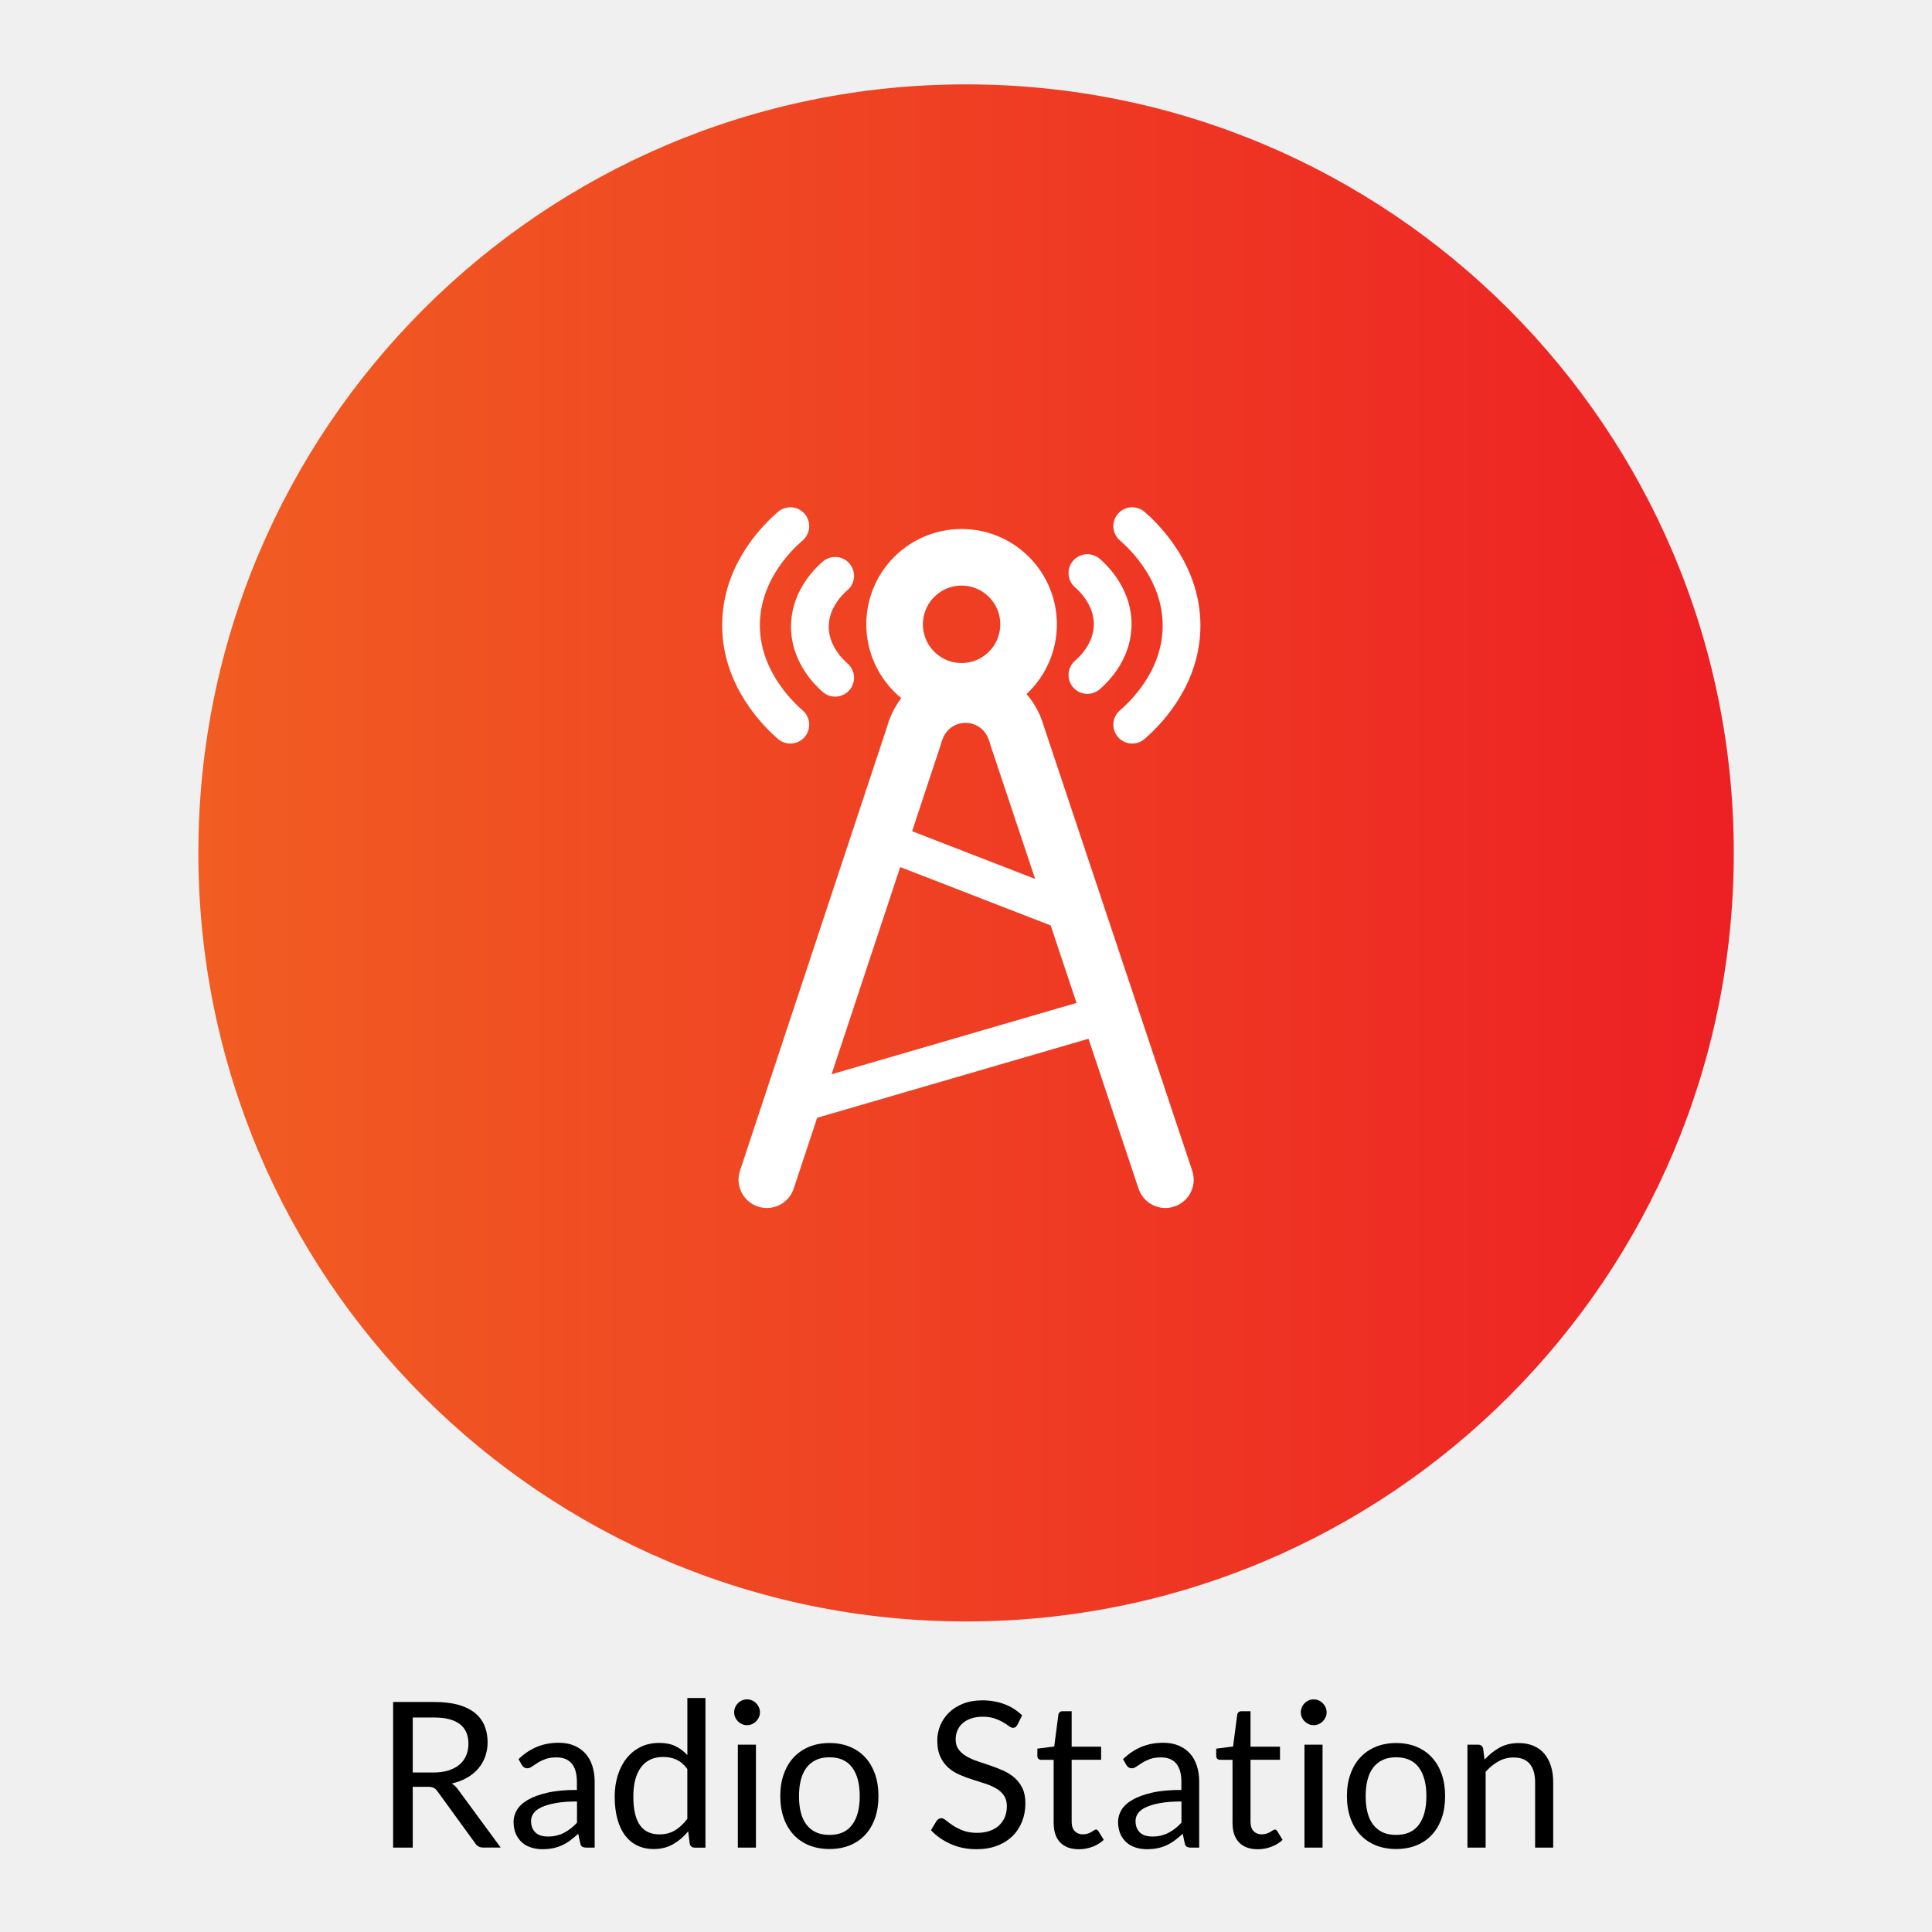
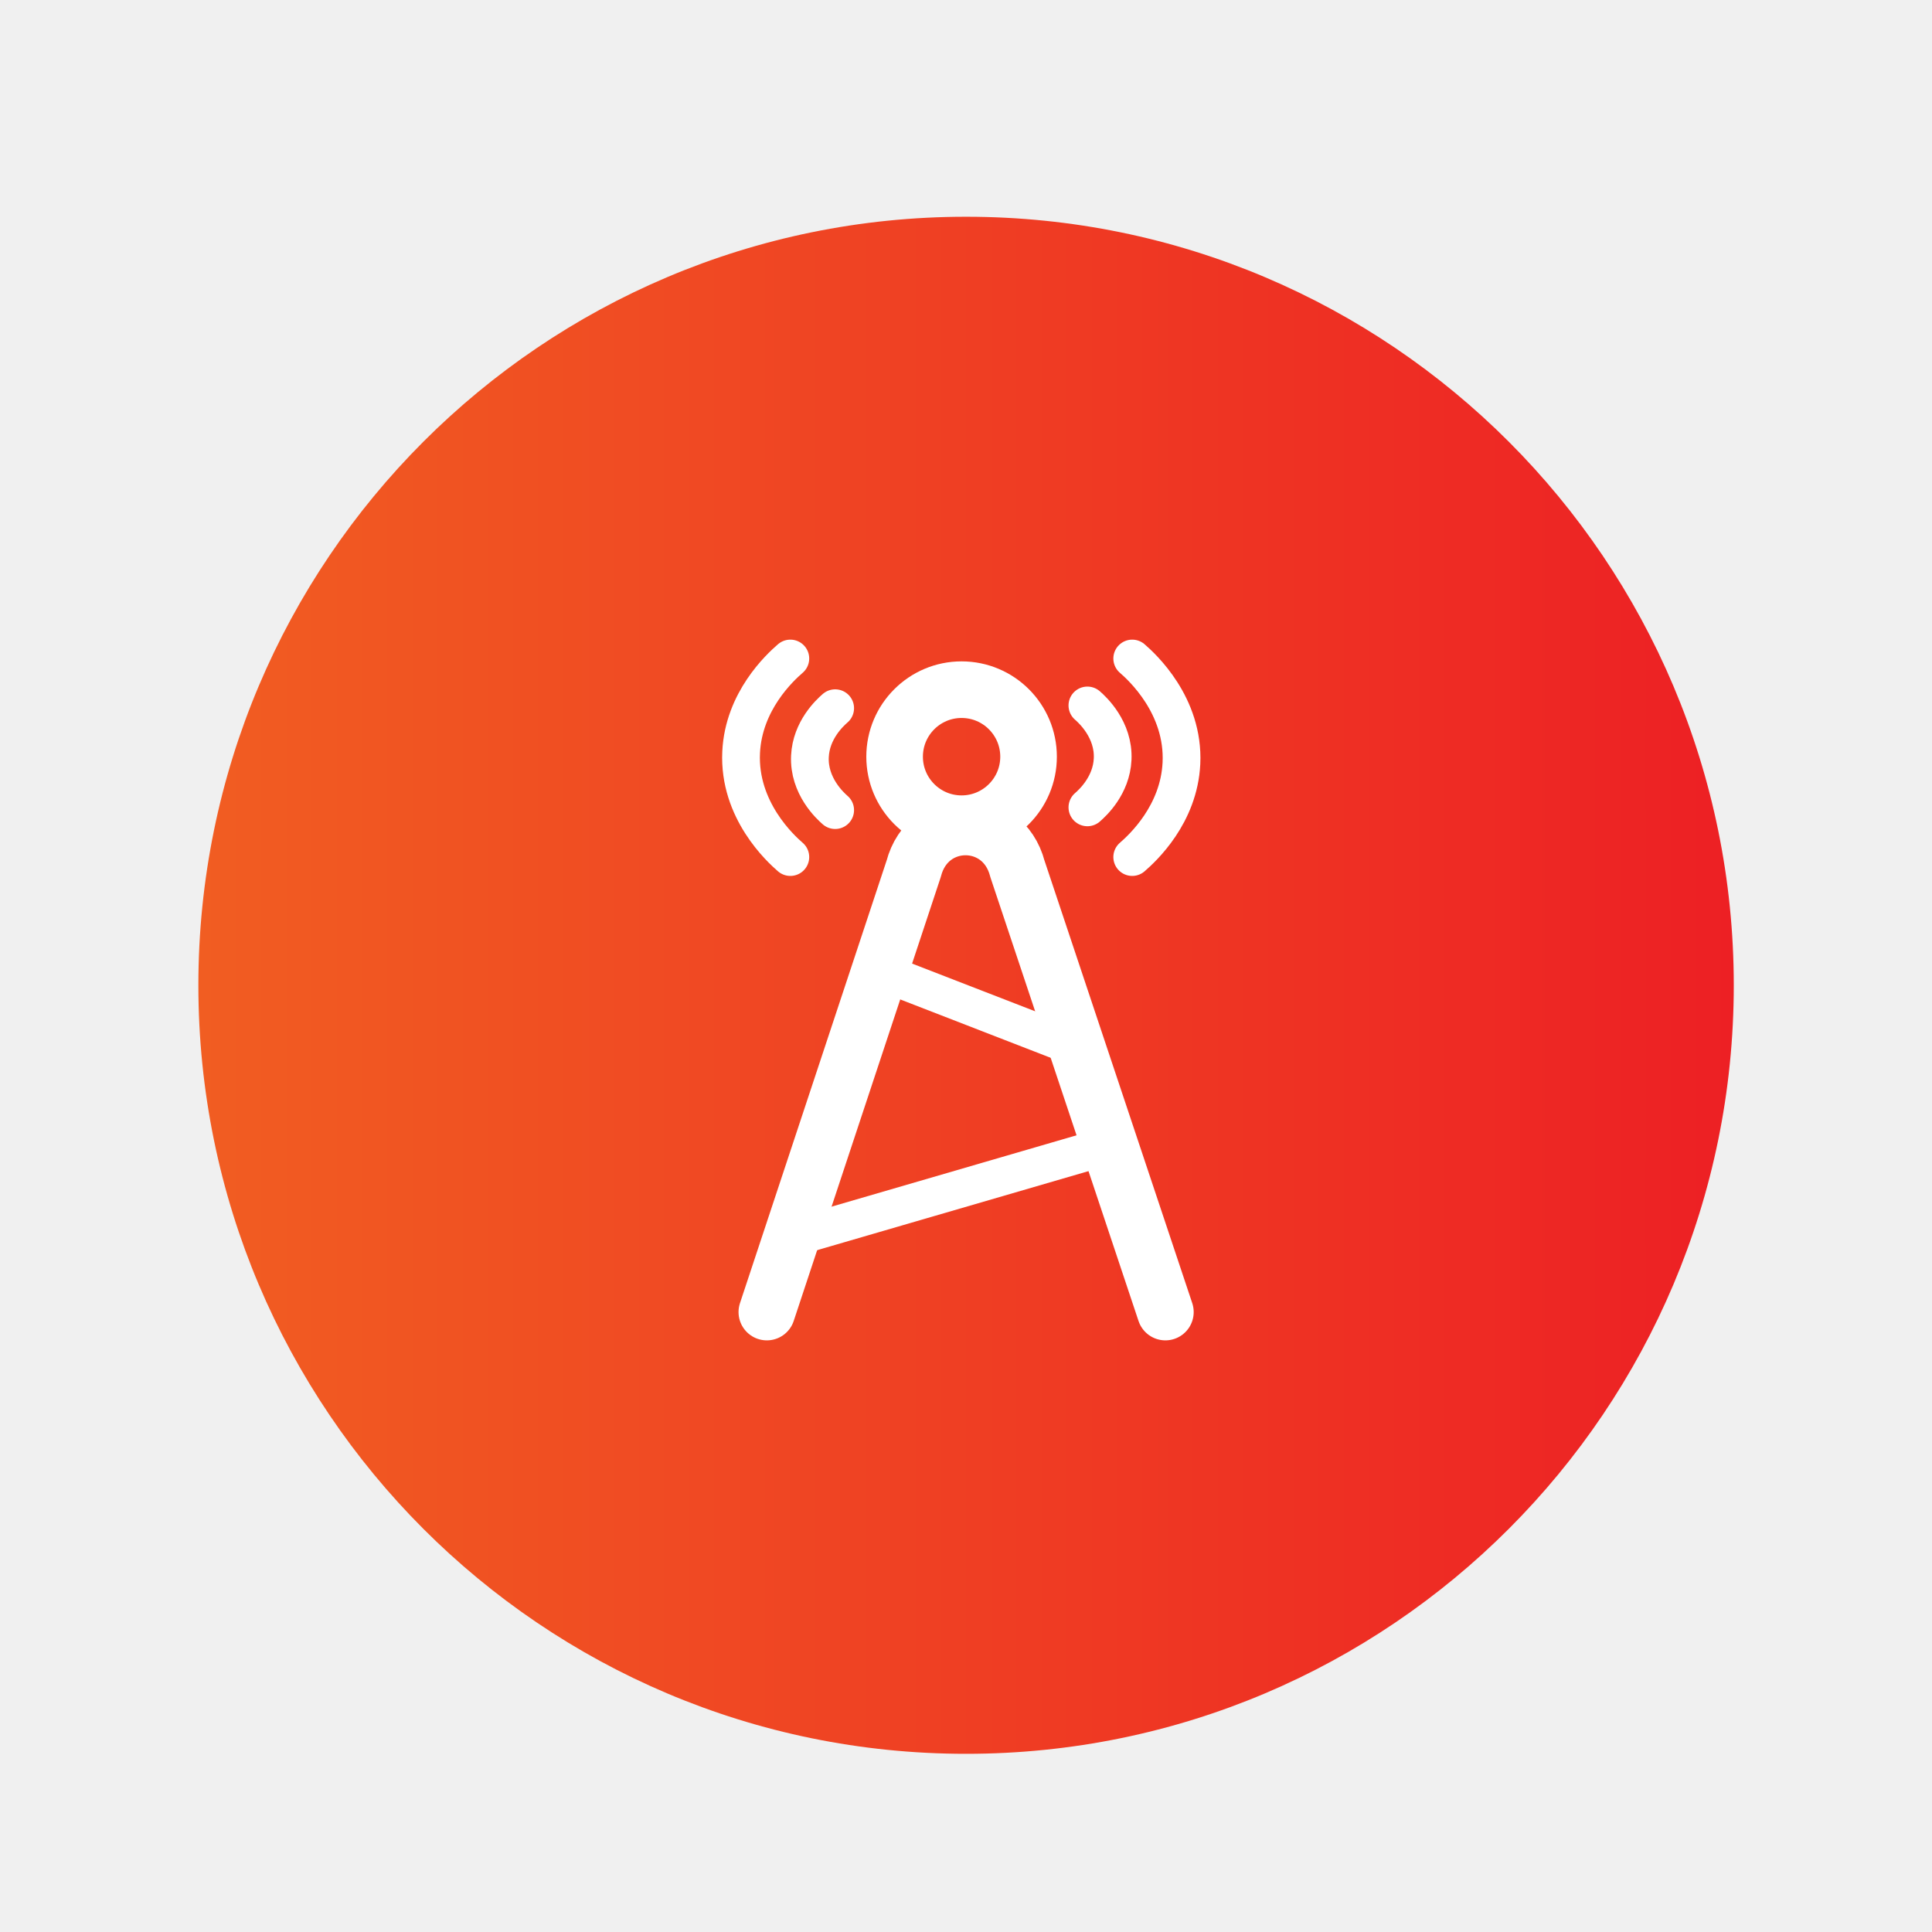
<svg xmlns="http://www.w3.org/2000/svg" version="1.1" x="0px" y="0px" viewBox="0 0 512 512" style="enable-background:new 0 0 512 512;" xml:space="preserve">
  <style type="text/css">
- 	.st0{fill:url(#SVGID_1_);}
- 	.st1{fill:url(#SVGID_00000065761809794419314850000000760878329868459946_);}
- 	.st2{fill:url(#SVGID_00000183948796138177947070000006729630621465244549_);}
- 	.st3{fill:none;stroke:#FFFFFF;stroke-width:15;stroke-miterlimit:10;}
- 	.st4{fill:#FFFFFF;}
- 	.st5{fill:none;stroke:#FFFFFF;stroke-width:9;stroke-miterlimit:10;}
- 	.st6{fill:url(#SVGID_00000111874353440646084200000005381535472337691526_);}
- 	.st7{fill:none;stroke:#FFFFFF;stroke-width:15;stroke-linecap:round;stroke-linejoin:round;stroke-miterlimit:10;}
- 	.st8{fill:none;stroke:#FFFFFF;stroke-width:10;stroke-linecap:round;stroke-linejoin:round;stroke-miterlimit:10;}
- 	.st9{fill:url(#SVGID_00000044162207286187712530000000159707174221623708_);}
- 	.st10{fill:url(#SVGID_00000183929525080747105290000016424494674272576436_);}
- 	.st11{fill:url(#SVGID_00000140014775223831202700000003166700615457205178_);}
- 	.st12{fill:url(#SVGID_00000025406260645041014730000011551575105726623162_);}
- 	.st13{fill:url(#SVGID_00000038385856595044388560000011723971386797970574_);}
- 	.st14{fill:url(#SVGID_00000094576993327848390590000017676515888402029701_);}
- 	.st15{fill:url(#SVGID_00000053534649574530890520000012393962082995525780_);}
- 	.st16{fill:url(#SVGID_00000137100579091383069500000004949388167899136952_);}
- 	.st17{fill:url(#SVGID_00000001656724465826896650000003026953576996245919_);}
- 	.st18{fill:url(#SVGID_00000055708855282062605010000018185653520444769964_);}
- 	.st19{fill:url(#SVGID_00000102535243439250585200000007934070702654980794_);}
- 	.st20{fill:url(#SVGID_00000018210494364465064220000008063130541543473055_);}
- 	.st21{fill:url(#SVGID_00000037683635615938922270000014769427074614684328_);}
- 	.st22{fill:url(#SVGID_00000103981414616012302450000009388675425049056677_);}
- 	.st23{fill:url(#SVGID_00000066498777745356995020000015156315117039205300_);}
- 	.st24{fill:url(#SVGID_00000072275623589401570070000000619454323979821743_);}
- 	.st25{fill:url(#SVGID_00000039845441689704133880000002823704696401210526_);}
- 	.st26{fill:url(#SVGID_00000041286808868418243400000013463153284810143361_);}
- 	.st27{fill:#BCBEC0;}
- 	.st28{fill:url(#SVGID_00000052789846323327916910000007712256397679917990_);}
- 	.st29{fill:url(#SVGID_00000124843519121485097040000013969601270215173276_);}
- 	.st30{fill-rule:evenodd;clip-rule:evenodd;fill:#FFFFFF;}
- 	.st31{clip-path:url(#SVGID_00000081636822022968605180000015906801071682416037_);}
- 	.st32{fill:none;stroke:#FFFFFF;stroke-width:15.638;stroke-miterlimit:10;}
- 	.st33{fill:none;stroke:#FFFFFF;stroke-width:9.809;stroke-linecap:round;stroke-linejoin:round;stroke-miterlimit:10;}
- 	.st34{fill:url(#SVGID_00000169559149423039263360000016110524320861933200_);}
- 	.st35{fill:none;stroke:#FFFFFF;stroke-width:14.392;stroke-linecap:round;stroke-linejoin:round;stroke-miterlimit:10;}
- 	.st36{fill:none;stroke:#FFFFFF;stroke-width:8;stroke-linecap:round;stroke-linejoin:round;stroke-miterlimit:10;}
- 	.st37{fill:url(#SVGID_00000178895764204799832010000000581008979005349526_);}
- 	.st38{fill:#FFFFFF;stroke:#FFFFFF;stroke-width:2.918;stroke-miterlimit:10;}
+ 	.st0{display:none;}
+ 	.st1{fill:url(#SVGID_1_);}
+ 	.st2{fill:none;stroke:#FFFFFF;stroke-width:15;stroke-miterlimit:10;}
+ 	.st3{fill:#FFFFFF;}
+ 	.st4{fill:none;stroke:#FFFFFF;stroke-width:9;stroke-miterlimit:10;}
+ 	.st5{fill:url(#SVGID_00000031893730956407159620000001228671907900621241_);}
+ 	.st6{fill:none;stroke:#FFFFFF;stroke-width:15;stroke-linecap:round;stroke-linejoin:round;stroke-miterlimit:10;}
+ 	.st7{fill:none;stroke:#FFFFFF;stroke-width:10;stroke-linecap:round;stroke-linejoin:round;stroke-miterlimit:10;}
+ 	.st8{fill:url(#SVGID_00000178167002336202256030000001235362654796413113_);}
+ 	.st9{fill:url(#SVGID_00000010277558742597639970000000965925537179469499_);}
+ 	.st10{fill:url(#SVGID_00000039095378679495944720000012831933924950574471_);}
+ 	.st11{fill:url(#SVGID_00000017510328605108709540000001338950091645805503_);}
+ 	.st12{fill:url(#SVGID_00000023970145962054428230000016864966327785222028_);}
+ 	.st13{fill:url(#SVGID_00000087395130151265955160000007210702252417581986_);}
+ 	.st14{fill:url(#SVGID_00000142898548075072429290000006510644261291336587_);}
+ 	.st15{fill:url(#SVGID_00000125566666662672236420000004645121858416949377_);}
+ 	.st16{fill:url(#SVGID_00000013172326591784782590000004614351764475922093_);}
+ 	.st17{fill:url(#SVGID_00000110469948667269009080000000184483038958104999_);}
+ 	.st18{fill:url(#SVGID_00000064331592801970370540000015844701935840065712_);}
+ 	.st19{fill:url(#SVGID_00000028325076468208242220000017840695105119882650_);}
+ 	.st20{fill:url(#SVGID_00000080179472770327389740000012932234703013679290_);}
+ 	.st21{fill:url(#SVGID_00000032630656830507416160000017740000054371205760_);}
+ 	.st22{fill:url(#SVGID_00000000929988962428962900000017190654973602834052_);}
+ 	.st23{fill:url(#SVGID_00000056410461362581761720000010899584613125531784_);}
+ 	.st24{fill:url(#SVGID_00000103251959169676953600000016414002012255470762_);}
+ 	.st25{fill:#BCBEC0;}
+ 	.st26{fill:url(#SVGID_00000101076115815661506540000013351689878986138028_);}
+ 	.st27{fill:url(#SVGID_00000067957660801849830810000007805686701375197842_);}
+ 	.st28{fill-rule:evenodd;clip-rule:evenodd;fill:#FFFFFF;}
+ 	.st29{fill:url(#SVGID_00000132077010897241244750000000084630919312878014_);}
+ 	.st30{fill:none;stroke:#FFFFFF;stroke-width:9.809;stroke-linecap:round;stroke-linejoin:round;stroke-miterlimit:10;}
+ 	.st31{fill:url(#SVGID_00000177447516632466506520000005729374529927469503_);}
+ 	.st32{fill:url(#SVGID_00000072971051827686227910000012198344226689220030_);}
+ 	.st33{clip-path:url(#SVGID_00000158005404678928701190000012877262345196968836_);}
+ 	.st34{fill:none;stroke:#FFFFFF;stroke-width:6.402;stroke-miterlimit:10;}
+ 	.st35{fill:url(#SVGID_00000126290462055261865250000017368412443955277451_);}
+ 	.st36{fill:none;stroke:#FFFFFF;stroke-width:14.392;stroke-linecap:round;stroke-linejoin:round;stroke-miterlimit:10;}
+ 	.st37{fill:none;stroke:#FFFFFF;stroke-width:8;stroke-linecap:round;stroke-linejoin:round;stroke-miterlimit:10;}
+ 	.st38{fill:url(#SVGID_00000052808034806448351940000007142334947260882608_);}
+ 	.st39{fill:#FFFFFF;stroke:#FFFFFF;stroke-width:2.918;stroke-miterlimit:10;}
+ 	.st40{fill:url(#SVGID_00000156567151126252896270000000071479771882378409_);}
+ 	.st41{fill:url(#SVGID_00000161595107488595176250000008178814559025058945_);}
+ 	.st42{fill:url(#SVGID_00000164500603121034042960000013326297881239944852_);}
+ 	.st43{fill:none;stroke:#FFFFFF;stroke-width:10.125;stroke-linecap:round;stroke-linejoin:round;stroke-miterlimit:10;}
+ 	.st44{fill:url(#SVGID_00000071533467437971675040000005233309890090296481_);}
+ 	.st45{fill:url(#SVGID_00000022546031586380257340000006503759046498722466_);}
+ 	.st46{fill:url(#SVGID_00000163031365895649583590000017265563231536754819_);}
+ 	.st47{fill:url(#SVGID_00000098913771397291975540000017276125499715505586_);}
+ 	.st48{fill:#FFFFFF;stroke:#FFFFFF;stroke-width:7.968;stroke-linecap:round;stroke-linejoin:round;stroke-miterlimit:10;}
+ 	.st49{fill:url(#SVGID_00000004528518037991748990000016132916238298297760_);}
+ 	.st50{fill:url(#SVGID_00000090281996339023680850000004861834664971142799_);}
+ 	.st51{fill:url(#SVGID_00000005225501250709697750000015751942588729021625_);}
+ 	.st52{fill:url(#SVGID_00000070830788325036039060000012874727211543967678_);}
+ 	.st53{fill:url(#SVGID_00000060010861825221269280000001370638203582592158_);}
+ 	.st54{fill:url(#SVGID_00000165234493823428864120000015892485870542439830_);}
+ 	.st55{fill:url(#SVGID_00000138543150888432694080000005167571961989630098_);}
+ 	.st56{fill:url(#SVGID_00000178195575058780622580000014713462094012627615_);}
+ 	.st57{fill:url(#SVGID_00000023280409994212850050000015881236693409508782_);}
+ 	.st58{fill:url(#SVGID_00000103953834225008904590000000981915403301754026_);}
+ 	.st59{fill:url(#SVGID_00000109025563028904500310000013210357377386914465_);}
+ 	.st60{fill:url(#SVGID_00000159471182093962062280000005629558137630112940_);}
+ 	.st61{fill:url(#SVGID_00000127007407755000526760000005765248552585058719_);}
+ 	.st62{fill:url(#SVGID_00000014633971660871631620000008557879727705958591_);}
+ 	.st63{fill:url(#SVGID_00000072241705629797502880000001946940164646259365_);}
+ 	.st64{fill:url(#SVGID_00000057121974739552873960000008397624293622414504_);}
+ 	.st65{fill:url(#SVGID_00000074426978872442200530000007023925243319669439_);}
+ 	.st66{fill:url(#SVGID_00000132070401005385772710000000029575884549944501_);}
+ 	.st67{fill:url(#SVGID_00000157995528281471375940000010303731972963839373_);}
+ 	.st68{fill:url(#SVGID_00000165913388044040737280000008036286337487108489_);}
+ 	.st69{fill:url(#SVGID_00000165940967798629449960000001032429723597108130_);}
+ 	.st70{fill:url(#SVGID_00000142869977785791122070000010831967641742945717_);}
+ 	.st71{fill:url(#SVGID_00000016755542440286957540000017119639782161784198_);}
+ 	.st72{fill:url(#SVGID_00000042702919205176573130000011650578244934269349_);}
+ 	.st73{clip-path:url(#SVGID_00000162315935437210369510000017784606012335372726_);}
+ 	.st74{fill:url(#SVGID_00000021832766378595030560000003039907447686017708_);}
+ 	.st75{fill:url(#SVGID_00000137090131752709557620000011036945744659767181_);}
+ 	.st76{fill:url(#SVGID_00000151514315854529397040000000899641581127267507_);}
+ 	.st77{fill:url(#SVGID_00000107555825287929420490000006600512261512277416_);}
+ 	.st78{fill:url(#SVGID_00000034776944663755127320000004042967148061196441_);}
+ 	.st79{fill:url(#SVGID_00000136384073009308241390000004279901447266006933_);}
+ 	.st80{fill:url(#SVGID_00000165937957329978239820000011079389058746710914_);}
+ 	.st81{fill:url(#SVGID_00000061464943089400899390000008985024404589444254_);}
+ 	.st82{fill:url(#SVGID_00000016070254191916486660000009648343792694414733_);}
</style>
  <g id="GPS">
</g>
+   <g id="References" class="st0">
+ </g>
  <g id="Icons">
    <g>
-       <linearGradient id="SVGID_1_" gradientUnits="userSpaceOnUse" x1="52.566" y1="226.03" x2="459.467" y2="226.03">
+       <linearGradient id="SVGID_1_" gradientUnits="userSpaceOnUse" x1="52.566" y1="261.113" x2="459.467" y2="261.113">
        <stop offset="0" style="stop-color:#F15D22" />
        <stop offset="1" style="stop-color:#ED2024" />
      </linearGradient>
-       <ellipse class="st0" cx="256.02" cy="226.03" rx="203.45" ry="203.67" />
+       <ellipse class="st1" cx="256.02" cy="261.11" rx="203.45" ry="203.67" />
      <g>
        <g>
-           <path class="st7" d="M308.84,312.63l-39.22-117.48c-3.84-14.77-23.64-14.77-27.48,0l-38.92,117.48" />
-           <ellipse class="st3" cx="254.83" cy="165.45" rx="17.75" ry="17.76" />
+           <path class="st6" d="M308.84,347.71l-39.22-117.48c-3.84-14.77-23.64-14.77-27.48,0l-38.92,117.48" />
+           <ellipse class="st2" cx="254.83" cy="200.53" rx="17.75" ry="17.76" />
          <g>
-             <path class="st8" d="M221.33,179.61c-1.28-1.11-7.07-6.38-6.69-14.26c0.33-6.94,5.24-11.49,6.69-12.75" />
-             <path class="st8" d="M209.45,192.05c-2.5-2.16-13.78-12.42-13.04-27.78c0.65-13.52,10.21-22.39,13.04-24.84" />
+             <path class="st7" d="M221.33,214.69c-1.28-1.11-7.07-6.38-6.69-14.26c0.33-6.94,5.24-11.49,6.69-12.75" />
+             <path class="st7" d="M209.45,227.13c-2.5-2.16-13.78-12.42-13.04-27.78c0.65-13.52,10.21-22.39,13.04-24.84" />
          </g>
          <g>
-             <path class="st8" d="M288.17,151.87c1.28,1.11,7.07,6.38,6.69,14.26c-0.33,6.94-5.24,11.49-6.69,12.75" />
-             <path class="st8" d="M300.05,139.43c2.5,2.16,13.78,12.42,13.04,27.78c-0.65,13.52-10.21,22.39-13.04,24.84" />
+             <path class="st7" d="M288.17,186.95c1.28,1.11,7.07,6.38,6.69,14.26c-0.33,6.94-5.24,11.49-6.69,12.75" />
+             <path class="st7" d="M300.05,174.51c2.5,2.16,13.78,12.42,13.04,27.78c-0.65,13.52-10.21,22.39-13.04,24.84" />
          </g>
        </g>
-         <line class="st8" x1="213.59" y1="291.88" x2="293.59" y2="268.58" />
-         <line class="st8" x1="235.3" y1="223.15" x2="285.8" y2="242.74" />
+         <line class="st7" x1="213.59" y1="326.96" x2="293.59" y2="303.66" />
+         <line class="st7" x1="235.3" y1="258.23" x2="285.8" y2="277.82" />
      </g>
    </g>
-     <g>
-       <path d="M109.38,473.53v16.1h-5.2v-38.59h10.91c2.44,0,4.55,0.25,6.33,0.74c1.78,0.49,3.25,1.21,4.4,2.14s2.02,2.06,2.57,3.38    s0.83,2.8,0.83,4.43c0,1.36-0.22,2.64-0.65,3.82c-0.43,1.18-1.05,2.25-1.87,3.19c-0.82,0.94-1.81,1.75-2.99,2.41    s-2.51,1.17-4,1.51c0.65,0.38,1.22,0.92,1.72,1.64l11.26,15.32h-4.63c-0.95,0-1.65-0.37-2.1-1.1l-10.02-13.79    c-0.31-0.43-0.64-0.74-1-0.93c-0.36-0.19-0.9-0.28-1.62-0.28H109.38z M109.38,469.73h5.47c1.53,0,2.87-0.18,4.03-0.55    s2.13-0.89,2.91-1.56c0.78-0.67,1.37-1.48,1.76-2.41c0.39-0.93,0.59-1.97,0.59-3.1c0-2.3-0.76-4.03-2.28-5.2    c-1.52-1.17-3.77-1.75-6.77-1.75h-5.71V469.73z" />
-       <path d="M157.61,489.64h-2.13c-0.47,0-0.84-0.07-1.13-0.22c-0.29-0.14-0.48-0.45-0.57-0.92l-0.54-2.53    c-0.72,0.65-1.42,1.23-2.1,1.74c-0.68,0.51-1.4,0.94-2.16,1.29c-0.75,0.35-1.56,0.62-2.41,0.79c-0.85,0.18-1.8,0.27-2.84,0.27    c-1.06,0-2.05-0.15-2.98-0.45c-0.93-0.3-1.73-0.74-2.41-1.34s-1.22-1.35-1.63-2.26c-0.4-0.91-0.61-1.99-0.61-3.23    c0-1.08,0.3-2.12,0.89-3.12c0.59-1,1.55-1.89,2.87-2.66c1.32-0.78,3.05-1.41,5.18-1.91c2.14-0.5,4.75-0.74,7.84-0.74v-2.14    c0-2.13-0.45-3.74-1.36-4.84c-0.91-1.09-2.25-1.64-4.03-1.64c-1.17,0-2.15,0.15-2.95,0.44c-0.8,0.3-1.49,0.63-2.07,1    c-0.58,0.37-1.09,0.7-1.51,1c-0.42,0.3-0.84,0.44-1.25,0.44c-0.32,0-0.61-0.09-0.85-0.26c-0.24-0.17-0.44-0.38-0.58-0.63    l-0.86-1.53c1.51-1.46,3.13-2.54,4.87-3.26s3.67-1.08,5.79-1.08c1.53,0,2.88,0.25,4.07,0.75c1.18,0.5,2.18,1.2,2.99,2.1    c0.81,0.9,1.42,1.98,1.83,3.26c0.41,1.27,0.62,2.67,0.62,4.2V489.64z M145.17,486.7c0.84,0,1.62-0.08,2.32-0.26    c0.7-0.17,1.36-0.41,1.98-0.73c0.62-0.31,1.21-0.7,1.78-1.14c0.57-0.45,1.12-0.96,1.66-1.53v-5.63c-2.21,0-4.08,0.14-5.63,0.42    s-2.8,0.65-3.77,1.1c-0.97,0.45-1.67,0.98-2.11,1.6c-0.44,0.61-0.66,1.3-0.66,2.06c0,0.72,0.12,1.35,0.35,1.87    c0.23,0.52,0.55,0.95,0.94,1.29c0.39,0.33,0.86,0.58,1.4,0.73C143.96,486.62,144.54,486.7,145.17,486.7z" />
-       <path d="M184.09,489.64c-0.68,0-1.11-0.33-1.29-1l-0.43-3.31c-1.17,1.42-2.5,2.55-4,3.41c-1.5,0.85-3.22,1.28-5.16,1.28    c-1.56,0-2.98-0.3-4.25-0.9c-1.28-0.6-2.36-1.49-3.26-2.65c-0.9-1.17-1.59-2.62-2.07-4.36c-0.48-1.74-0.73-3.74-0.73-6    c0-2.01,0.27-3.88,0.81-5.62c0.54-1.73,1.32-3.24,2.33-4.51c1.01-1.27,2.25-2.28,3.7-3c1.45-0.73,3.11-1.09,4.96-1.09    c1.67,0,3.1,0.28,4.28,0.85c1.18,0.57,2.24,1.36,3.18,2.38v-15.14h4.79v39.67H184.09z M174.79,486.13c1.56,0,2.93-0.36,4.11-1.08    c1.18-0.72,2.26-1.73,3.25-3.04v-13.2c-0.88-1.19-1.84-2.02-2.9-2.49c-1.05-0.48-2.21-0.71-3.49-0.71c-2.55,0-4.51,0.91-5.87,2.72    s-2.05,4.4-2.05,7.76c0,1.78,0.15,3.3,0.46,4.56c0.3,1.27,0.75,2.31,1.35,3.12c0.59,0.82,1.32,1.41,2.18,1.79    C172.69,485.95,173.68,486.13,174.79,486.13z" />
-       <path d="M201.4,453.79c0,0.47-0.1,0.9-0.28,1.31c-0.19,0.4-0.44,0.76-0.75,1.08c-0.31,0.31-0.68,0.56-1.09,0.74    c-0.41,0.18-0.85,0.27-1.32,0.27c-0.47,0-0.9-0.09-1.31-0.27c-0.4-0.18-0.76-0.43-1.08-0.74c-0.31-0.31-0.56-0.67-0.74-1.08    c-0.18-0.4-0.27-0.84-0.27-1.31c0-0.47,0.09-0.91,0.27-1.33c0.18-0.42,0.43-0.79,0.74-1.1c0.31-0.31,0.67-0.56,1.08-0.74    c0.4-0.18,0.84-0.27,1.31-0.27c0.47,0,0.91,0.09,1.32,0.27c0.41,0.18,0.78,0.43,1.09,0.74c0.31,0.31,0.56,0.68,0.75,1.1    C201.31,452.88,201.4,453.32,201.4,453.79z M200.33,462.35v27.28h-4.79v-27.28H200.33z" />
-       <path d="M219.82,461.92c1.99,0,3.79,0.33,5.4,1c1.61,0.66,2.97,1.61,4.09,2.83s1.98,2.7,2.59,4.43c0.6,1.73,0.9,3.67,0.9,5.8    c0,2.15-0.3,4.09-0.9,5.82c-0.6,1.72-1.46,3.2-2.59,4.42s-2.49,2.16-4.09,2.81c-1.61,0.65-3.41,0.98-5.4,0.98s-3.79-0.33-5.4-0.98    c-1.61-0.66-2.98-1.59-4.11-2.81s-2-2.69-2.61-4.42s-0.92-3.66-0.92-5.82c0-2.14,0.3-4.07,0.92-5.8c0.61-1.73,1.48-3.21,2.61-4.43    s2.5-2.16,4.11-2.83C216.03,462.26,217.83,461.92,219.82,461.92z M219.82,486.27c2.69,0,4.7-0.9,6.03-2.71    c1.33-1.8,1.99-4.32,1.99-7.55c0-3.25-0.66-5.78-1.99-7.59c-1.33-1.81-3.34-2.72-6.03-2.72c-1.36,0-2.55,0.23-3.55,0.7    c-1.01,0.47-1.84,1.14-2.52,2.02c-0.67,0.88-1.18,1.96-1.51,3.25c-0.33,1.28-0.5,2.73-0.5,4.35c0,1.62,0.17,3.06,0.5,4.34    s0.83,2.35,1.51,3.22c0.67,0.87,1.51,1.54,2.52,2.01C217.27,486.04,218.46,486.27,219.82,486.27z" />
-       <path d="M269.64,457.08c-0.16,0.27-0.33,0.47-0.51,0.61s-0.41,0.2-0.7,0.2c-0.3,0-0.66-0.15-1.06-0.46    c-0.4-0.3-0.92-0.64-1.54-1.01c-0.62-0.37-1.36-0.7-2.24-1.01c-0.87-0.3-1.93-0.46-3.16-0.46c-1.17,0-2.2,0.16-3.1,0.47    c-0.9,0.31-1.65,0.74-2.25,1.28c-0.6,0.54-1.06,1.17-1.36,1.9c-0.31,0.73-0.46,1.51-0.46,2.36c0,1.08,0.26,1.97,0.79,2.68    c0.53,0.71,1.23,1.32,2.1,1.82c0.87,0.5,1.86,0.94,2.96,1.31c1.1,0.37,2.24,0.75,3.39,1.14c1.16,0.4,2.29,0.84,3.39,1.33    c1.1,0.49,2.09,1.12,2.96,1.87c0.87,0.75,1.57,1.68,2.1,2.77c0.53,1.1,0.79,2.44,0.79,4.04c0,1.69-0.29,3.27-0.86,4.75    c-0.58,1.48-1.41,2.77-2.52,3.87c-1.1,1.09-2.46,1.96-4.07,2.58c-1.61,0.63-3.43,0.94-5.48,0.94c-2.5,0-4.77-0.45-6.83-1.36    c-2.06-0.91-3.81-2.13-5.27-3.68l1.51-2.48c0.14-0.2,0.32-0.36,0.53-0.5c0.21-0.13,0.43-0.2,0.69-0.2c0.38,0,0.81,0.2,1.29,0.61    c0.48,0.4,1.09,0.85,1.82,1.33c0.73,0.48,1.61,0.93,2.64,1.33c1.03,0.4,2.29,0.61,3.78,0.61c1.24,0,2.34-0.17,3.31-0.51    c0.97-0.34,1.79-0.82,2.46-1.44c0.67-0.62,1.19-1.36,1.55-2.22c0.36-0.86,0.54-1.82,0.54-2.88c0-1.17-0.27-2.12-0.79-2.87    s-1.22-1.37-2.09-1.87c-0.86-0.5-1.84-0.93-2.95-1.28c-1.1-0.35-2.24-0.71-3.39-1.08c-1.16-0.37-2.29-0.79-3.39-1.28    c-1.1-0.48-2.09-1.11-2.95-1.88c-0.86-0.77-1.56-1.74-2.09-2.9c-0.53-1.16-0.79-2.59-0.79-4.29c0-1.36,0.26-2.68,0.79-3.96    c0.53-1.27,1.3-2.41,2.3-3.39c1-0.99,2.25-1.78,3.73-2.37c1.48-0.59,3.18-0.89,5.1-0.89c2.15,0,4.12,0.34,5.9,1.02    c1.78,0.68,3.33,1.67,4.66,2.96L269.64,457.08z" />
-       <path d="M285.94,490.07c-2.16,0-3.81-0.6-4.97-1.8c-1.16-1.2-1.74-2.94-1.74-5.2v-16.7h-3.29c-0.29,0-0.53-0.08-0.73-0.26    c-0.2-0.17-0.3-0.44-0.3-0.79v-1.91l4.47-0.57l1.1-8.43c0.04-0.27,0.15-0.49,0.35-0.66c0.2-0.17,0.45-0.26,0.75-0.26h2.42v9.4    h7.81v3.47h-7.81v16.37c0,1.15,0.28,2,0.83,2.56c0.56,0.56,1.27,0.83,2.15,0.83c0.5,0,0.94-0.07,1.31-0.2s0.69-0.28,0.96-0.44    c0.27-0.16,0.5-0.31,0.69-0.44s0.35-0.2,0.5-0.2c0.25,0,0.48,0.15,0.67,0.46l1.4,2.29c-0.83,0.77-1.82,1.38-2.99,1.82    C288.38,489.85,287.18,490.07,285.94,490.07z" />
-       <path d="M317.8,489.64h-2.13c-0.47,0-0.84-0.07-1.13-0.22c-0.29-0.14-0.48-0.45-0.57-0.92l-0.54-2.53    c-0.72,0.65-1.42,1.23-2.1,1.74s-1.4,0.94-2.15,1.29c-0.75,0.35-1.56,0.62-2.41,0.79c-0.85,0.18-1.8,0.27-2.84,0.27    c-1.06,0-2.05-0.15-2.98-0.45s-1.73-0.74-2.41-1.34s-1.23-1.35-1.63-2.26c-0.4-0.91-0.61-1.99-0.61-3.23    c0-1.08,0.3-2.12,0.89-3.12c0.59-1,1.55-1.89,2.87-2.66c1.32-0.78,3.05-1.41,5.18-1.91c2.14-0.5,4.75-0.74,7.84-0.74v-2.14    c0-2.13-0.45-3.74-1.36-4.84c-0.91-1.09-2.25-1.64-4.03-1.64c-1.17,0-2.15,0.15-2.95,0.44c-0.8,0.3-1.49,0.63-2.07,1    c-0.58,0.37-1.09,0.7-1.51,1c-0.42,0.3-0.84,0.44-1.25,0.44c-0.32,0-0.61-0.09-0.85-0.26c-0.24-0.17-0.44-0.38-0.58-0.63    l-0.86-1.53c1.51-1.46,3.13-2.54,4.88-3.26c1.74-0.72,3.67-1.08,5.79-1.08c1.53,0,2.88,0.25,4.07,0.75c1.19,0.5,2.18,1.2,2.99,2.1    c0.81,0.9,1.42,1.98,1.83,3.26c0.41,1.27,0.62,2.67,0.62,4.2V489.64z M305.36,486.7c0.84,0,1.62-0.08,2.32-0.26    c0.7-0.17,1.36-0.41,1.98-0.73c0.62-0.31,1.21-0.7,1.78-1.14c0.57-0.45,1.12-0.96,1.66-1.53v-5.63c-2.21,0-4.08,0.14-5.63,0.42    s-2.8,0.65-3.77,1.1c-0.97,0.45-1.67,0.98-2.11,1.6c-0.44,0.61-0.66,1.3-0.66,2.06c0,0.72,0.12,1.35,0.35,1.87    s0.55,0.95,0.94,1.29c0.39,0.33,0.86,0.58,1.4,0.73C304.14,486.62,304.73,486.7,305.36,486.7z" />
-       <path d="M333.34,490.07c-2.16,0-3.81-0.6-4.97-1.8c-1.16-1.2-1.74-2.94-1.74-5.2v-16.7h-3.29c-0.29,0-0.53-0.08-0.73-0.26    c-0.2-0.17-0.3-0.44-0.3-0.79v-1.91l4.47-0.57l1.1-8.43c0.04-0.27,0.15-0.49,0.35-0.66c0.2-0.17,0.45-0.26,0.75-0.26h2.42v9.4    h7.81v3.47h-7.81v16.37c0,1.15,0.28,2,0.83,2.56c0.56,0.56,1.27,0.83,2.15,0.83c0.5,0,0.94-0.07,1.31-0.2s0.69-0.28,0.96-0.44    c0.27-0.16,0.5-0.31,0.69-0.44s0.35-0.2,0.5-0.2c0.25,0,0.48,0.15,0.67,0.46l1.4,2.29c-0.83,0.77-1.82,1.38-2.99,1.82    C335.78,489.85,334.58,490.07,333.34,490.07z" />
-       <path d="M351.57,453.79c0,0.47-0.09,0.9-0.28,1.31s-0.44,0.76-0.75,1.08c-0.31,0.31-0.68,0.56-1.09,0.74    c-0.41,0.18-0.85,0.27-1.32,0.27s-0.9-0.09-1.31-0.27c-0.4-0.18-0.76-0.43-1.08-0.74s-0.56-0.67-0.74-1.08    c-0.18-0.4-0.27-0.84-0.27-1.31c0-0.47,0.09-0.91,0.27-1.33c0.18-0.42,0.43-0.79,0.74-1.1c0.31-0.31,0.67-0.56,1.08-0.74    c0.4-0.18,0.84-0.27,1.31-0.27s0.91,0.09,1.32,0.27c0.41,0.18,0.78,0.43,1.09,0.74c0.31,0.31,0.57,0.68,0.75,1.1    S351.57,453.32,351.57,453.79z M350.49,462.35v27.28h-4.79v-27.28H350.49z" />
-       <path d="M369.99,461.92c1.99,0,3.79,0.33,5.4,1c1.61,0.66,2.97,1.61,4.09,2.83s1.98,2.7,2.59,4.43c0.6,1.73,0.9,3.67,0.9,5.8    c0,2.15-0.3,4.09-0.9,5.82c-0.6,1.72-1.46,3.2-2.59,4.42s-2.49,2.16-4.09,2.81c-1.61,0.65-3.41,0.98-5.4,0.98s-3.79-0.33-5.4-0.98    c-1.61-0.66-2.98-1.59-4.11-2.81s-2-2.69-2.61-4.42s-0.92-3.66-0.92-5.82c0-2.14,0.3-4.07,0.92-5.8c0.61-1.73,1.48-3.21,2.61-4.43    s2.5-2.16,4.11-2.83C366.2,462.26,368,461.92,369.99,461.92z M369.99,486.27c2.69,0,4.7-0.9,6.03-2.71    c1.33-1.8,1.99-4.32,1.99-7.55c0-3.25-0.66-5.78-1.99-7.59c-1.33-1.81-3.34-2.72-6.03-2.72c-1.36,0-2.55,0.23-3.55,0.7    c-1.01,0.47-1.84,1.14-2.52,2.02c-0.67,0.88-1.18,1.96-1.51,3.25c-0.33,1.28-0.5,2.73-0.5,4.35c0,1.62,0.17,3.06,0.5,4.34    s0.83,2.35,1.51,3.22c0.67,0.87,1.51,1.54,2.52,2.01C367.44,486.04,368.62,486.27,369.99,486.27z" />
-       <path d="M388.89,489.64v-27.28h2.86c0.68,0,1.11,0.33,1.29,1l0.38,2.96c1.19-1.31,2.51-2.37,3.97-3.18    c1.46-0.81,3.16-1.21,5.08-1.21c1.49,0,2.81,0.25,3.95,0.74c1.14,0.49,2.09,1.19,2.86,2.1c0.76,0.91,1.34,2,1.74,3.27    c0.4,1.27,0.59,2.68,0.59,4.23v17.37h-4.79v-17.37c0-2.06-0.47-3.67-1.41-4.81c-0.94-1.14-2.38-1.71-4.32-1.71    c-1.42,0-2.74,0.34-3.97,1.02c-1.23,0.68-2.37,1.61-3.41,2.77v20.09H388.89z" />
-     </g>
  </g>
-   <g id="References">
- </g>
</svg>
